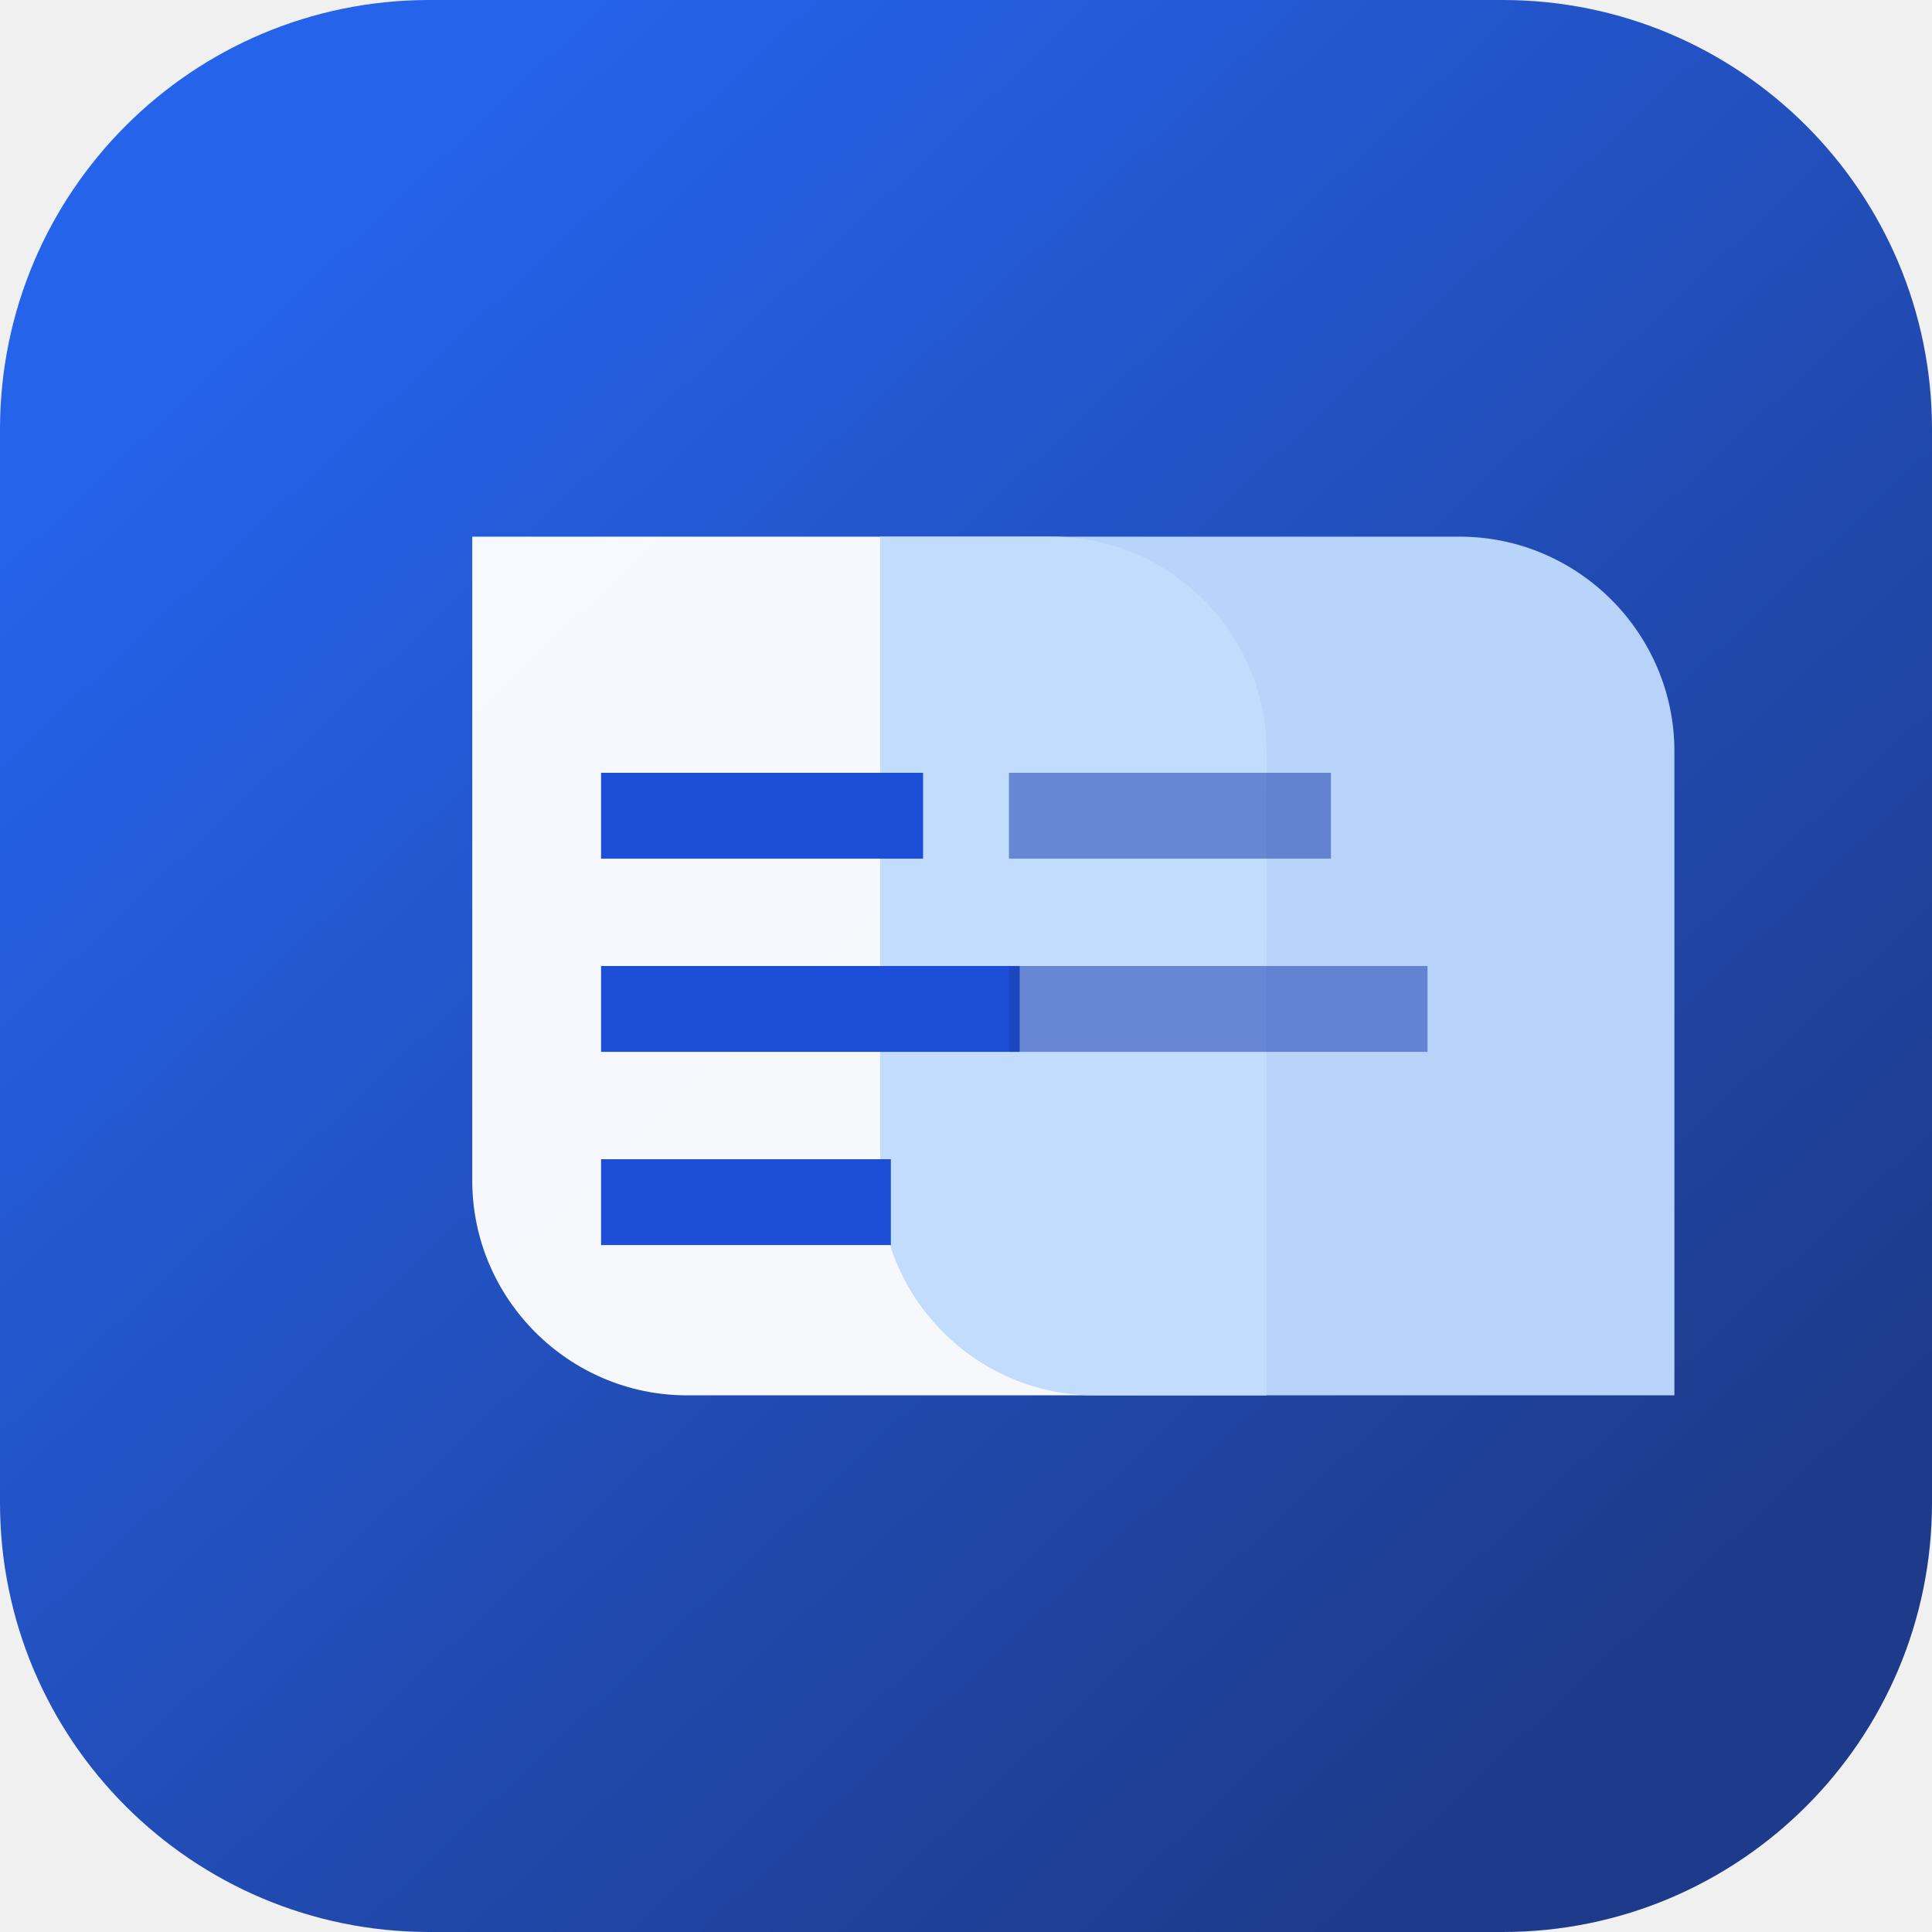
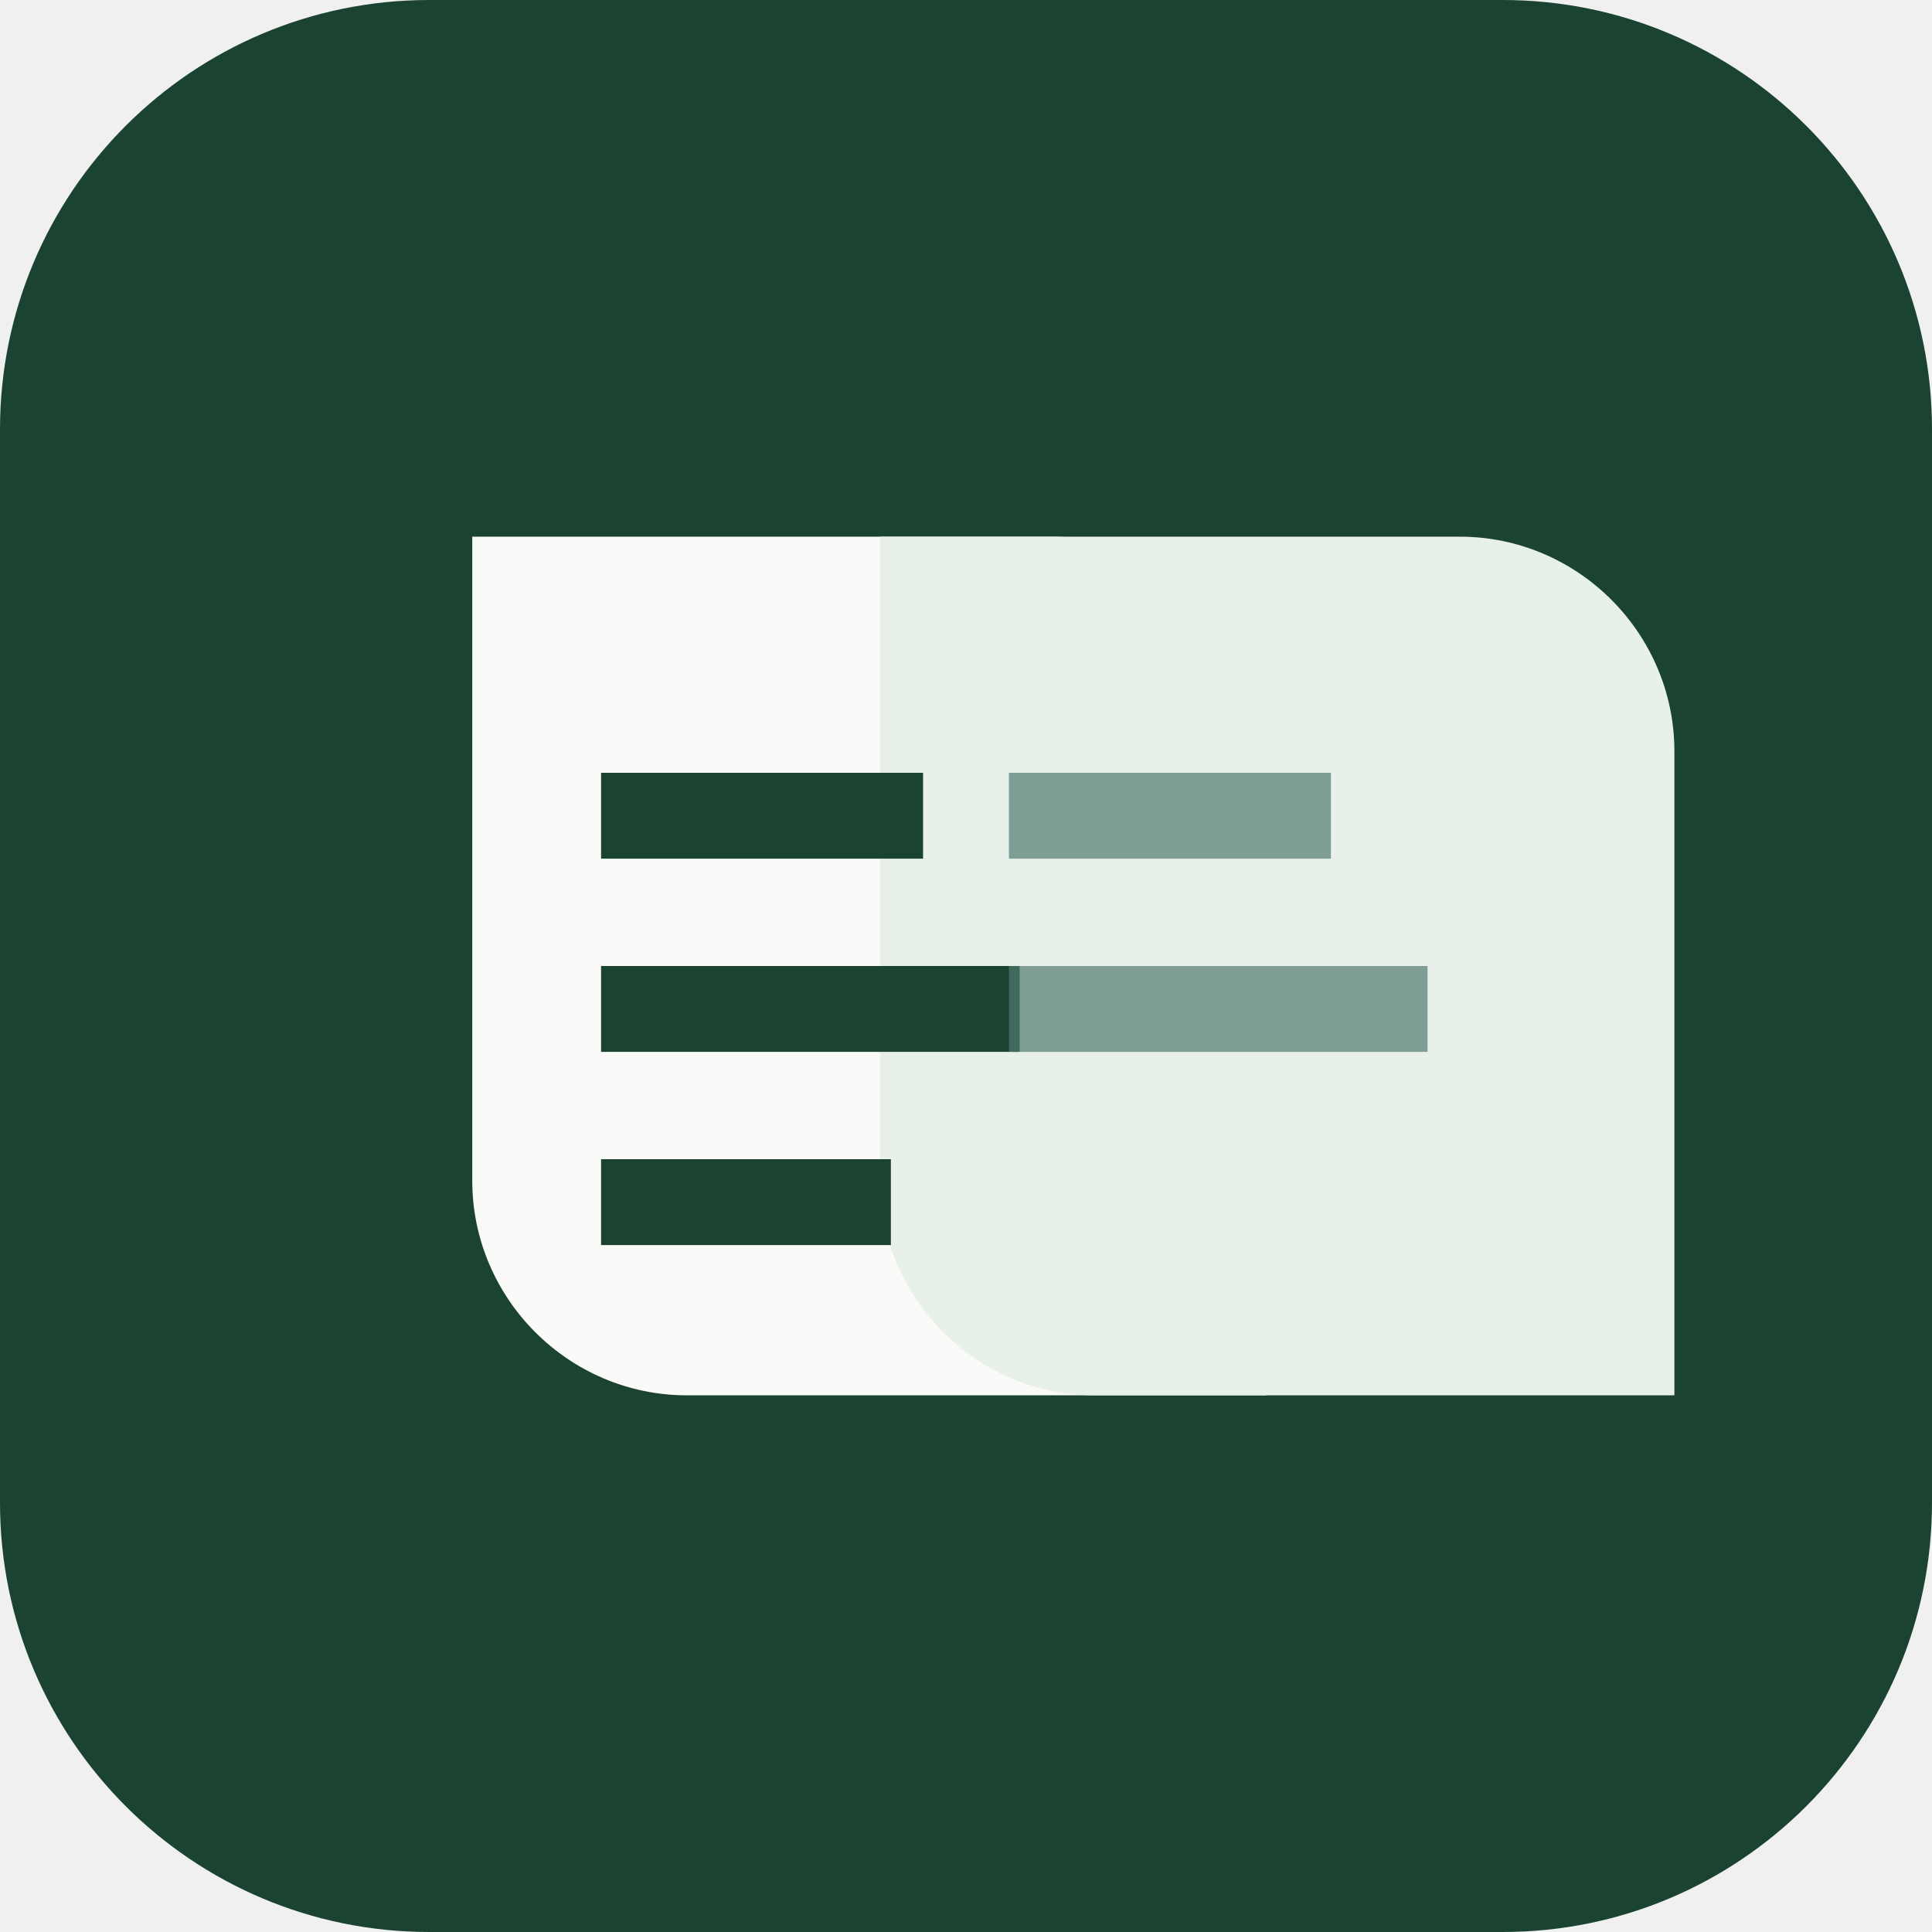
<svg xmlns="http://www.w3.org/2000/svg" viewBox="0 0 180 180" fill="none">
-   <rect width="180" height="180" rx="40" fill="url(#touch-gradient)" />
-   <path d="M44 50h54c11 0 20 9 20 20v60H64c-11 0-20-9-20-20V50z" fill="#fff" fill-opacity="0.96" />
-   <path d="M82 50h54c11 0 20 9 20 20v60H102c-11 0-20-9-20-20V50z" fill="#bfdbfe" fill-opacity="0.95" />
-   <path d="M56 72h30v8H56v-8zm0 18h39v8H56v-8zm0 18h27v8H56v-8z" fill="#1d4ed8" />
-   <path d="M94 72h30v8H94v-8zm0 18h39v8H94v-8z" fill="#1e40af" fill-opacity="0.55" />
-   <defs>
-     <linearGradient id="touch-gradient" x1="28" y1="24" x2="152" y2="156" gradientUnits="userSpaceOnUse">
-       <stop stop-color="#2563eb" />
-       <stop offset="1" stop-color="#1e3a8a" />
-     </linearGradient>
-   </defs>
+   <rect width="180" height="180" rx="40" fill="#1B4332" />
+   <path d="M44 50h54c11 0 20 9 20 20v60H64c-11 0-20-9-20-20V50z" fill="#FAFAF8" />
+   <path d="M82 50h54c11 0 20 9 20 20v60H102c-11 0-20-9-20-20V50z" fill="#E8F0EA" />
+   <path d="M56 72h30v8H56v-8zm0 18h39v8H56v-8zm0 18h27v8H56v-8z" fill="#1B4332" />
+   <path d="M94 72h30v8H94v-8zm0 18h39v8H94v-8z" fill="#52796F" fill-opacity="0.7" />
</svg>
